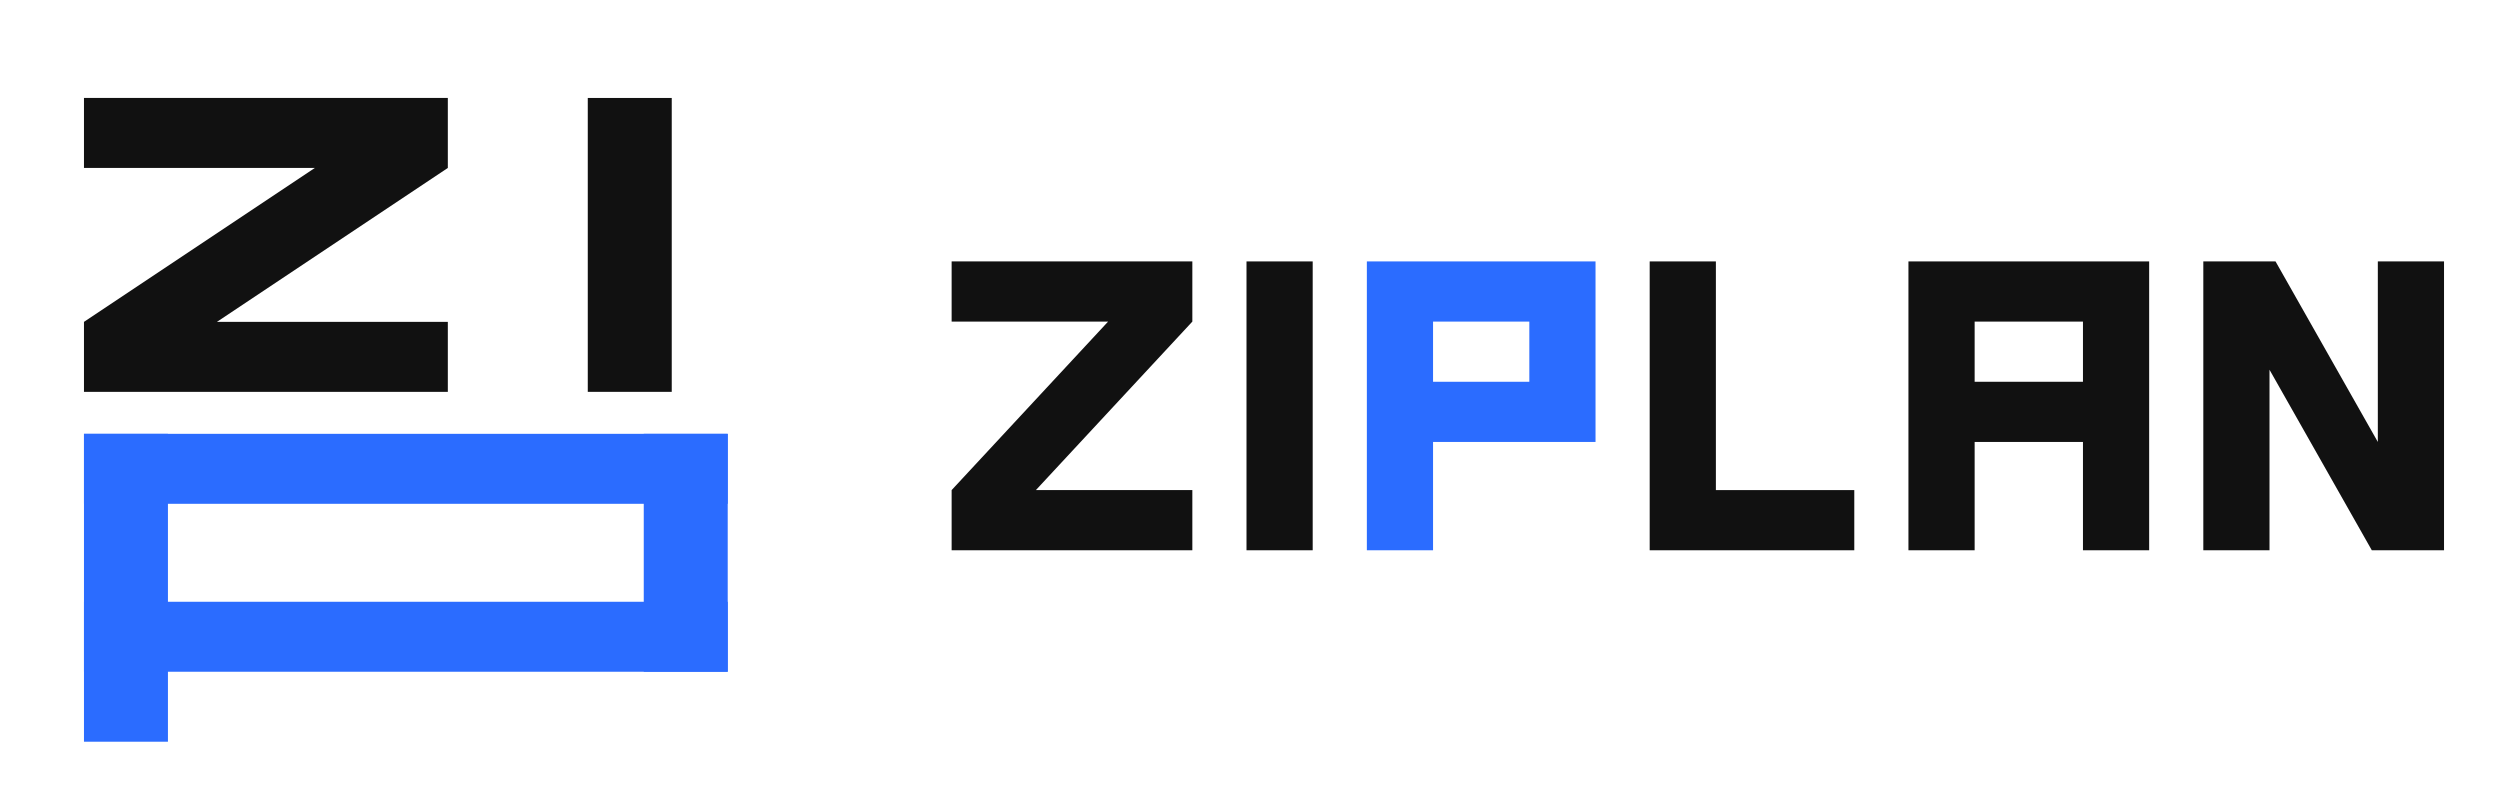
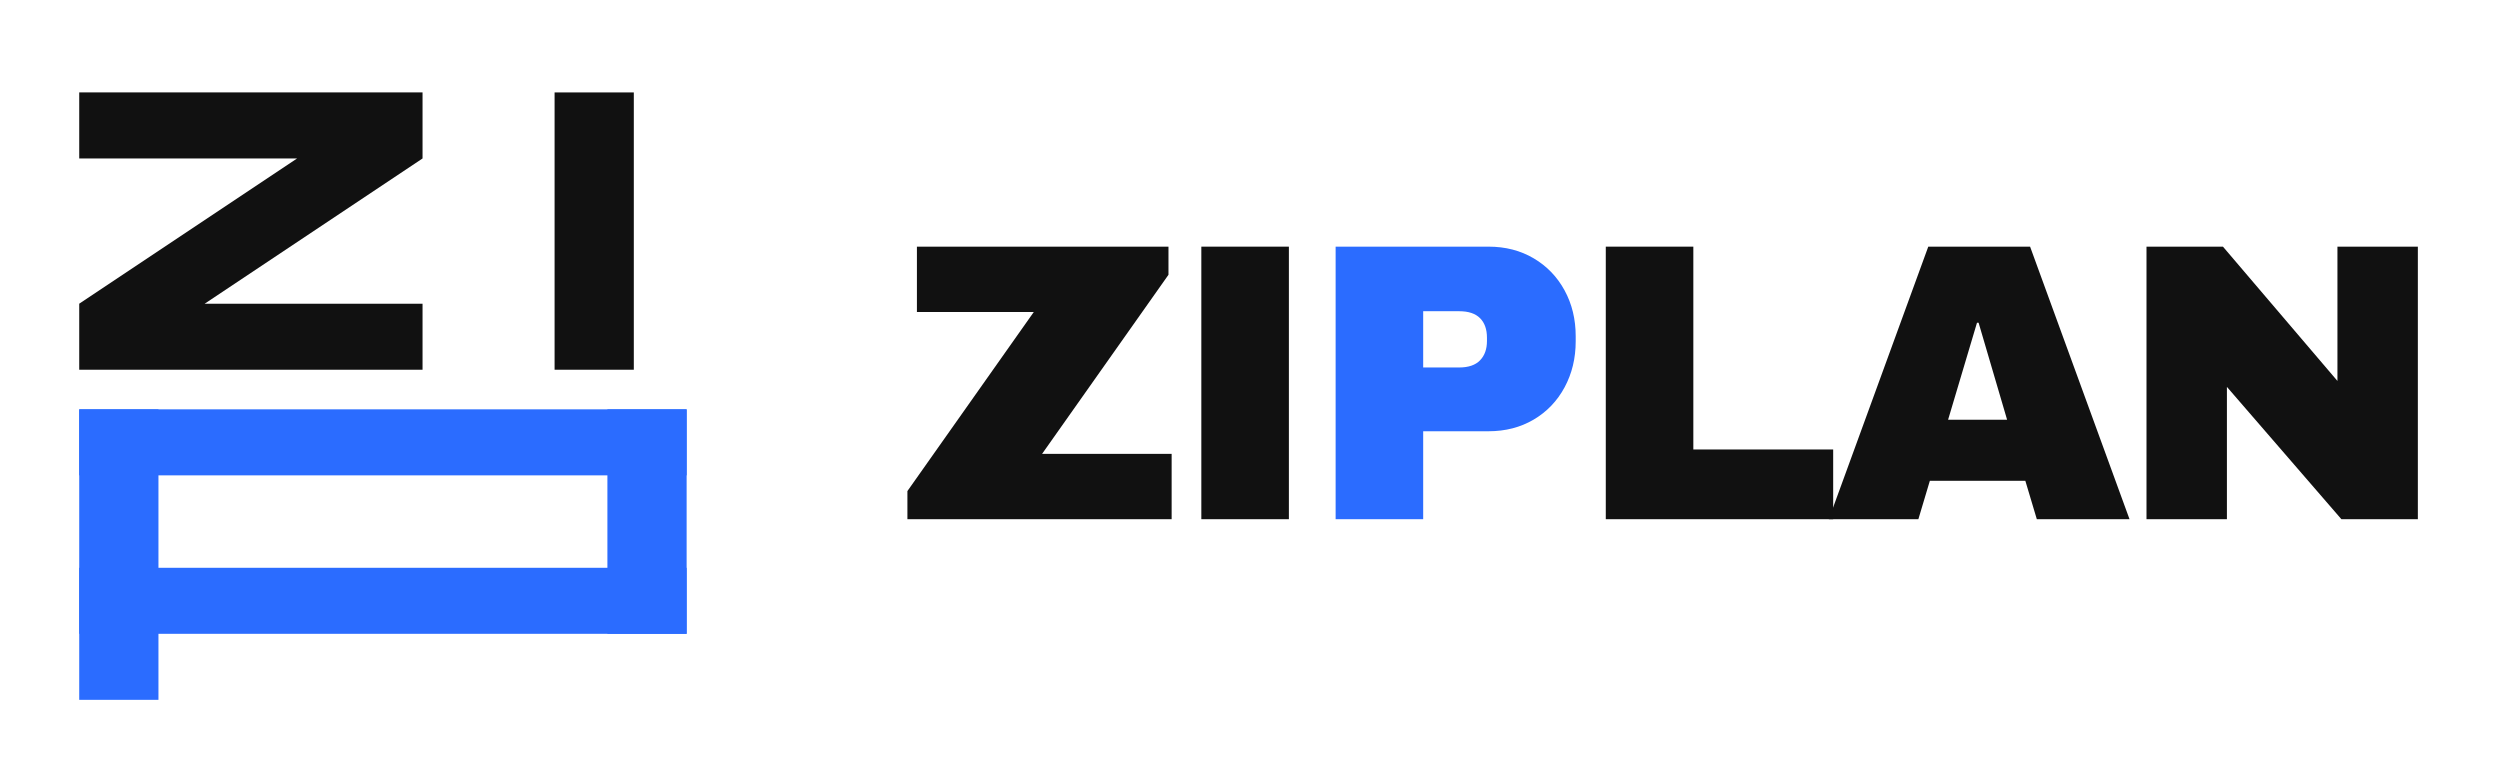
- <svg xmlns="http://www.w3.org/2000/svg" viewBox="-8 -8 357.28 116">
+ <svg xmlns="http://www.w3.org/2000/svg" viewBox="-8 -8 378.66 116">
  <g fill="#111111">
    <path d="M4 6H56V16L23 38H56V48H4V38L37 16H4Z" />
    <rect x="76" y="6" width="12" height="42" />
  </g>
  <g fill="#2b6cff">
    <rect x="4" y="54" width="92" height="10" />
    <rect x="4" y="54" width="12" height="44" />
    <rect x="84" y="54" width="12" height="34" />
    <rect x="4" y="78" width="92" height="10" />
  </g>
  <g transform="translate(128 29.36) scale(0.86)">
-     <g fill="#111111">
-       <path transform="translate(0 0)" d="M0 0H40V10L14 38H40V48H0V38L26 10H0Z" />
-     </g>
-     <g fill="#111111">
-       <rect x="49" y="0" width="11" height="48" />
-     </g>
-     <g fill="#2b6cff">
-       <path transform="translate(69 0)" d="M0 0H38V30H11V48H0ZM11 10V20H27V10Z" fill-rule="evenodd" />
-     </g>
-     <g fill="#111111">
-       <path transform="translate(116 0)" d="M0 0H11V38H34V48H0Z" />
-     </g>
-     <g fill="#111111">
-       <path transform="translate(159 0)" d="M0 0H40V48H29V30H11V48H0ZM11 10V20H29V10Z" fill-rule="evenodd" />
-     </g>
-     <g fill="#111111">
-       <path transform="translate(208 0)" d="M0 0H12L29 30V0H40V48H28L11 18V48H0Z" />
-     </g>
+     <path fill="#111111" transform="translate(0.00 48) scale(0.06977 -0.06977)" d="M364 165H691V0H24V71L343 523H48V688H683V617Z" />
+     <path fill="#111111" transform="translate(47.58 48) scale(0.06977 -0.06977)" d="M84 0V688H305V0Z" />
+     <path fill="#2b6cff" transform="translate(71.93 48) scale(0.06977 -0.06977)" d="M680 462V449Q680 385 652.0 333.0Q624 281 574.0 251.5Q524 222 460 222H295V0H74V688H460Q524 688 574.0 658.5Q624 629 652.0 577.5Q680 526 680 462ZM295 383H386Q421 383 438.5 401.0Q456 419 456 450V458Q456 490 438.5 507.5Q421 525 386 525H295Z" />
+     <path fill="#111111" transform="translate(119.51 48) scale(0.06977 -0.06977)" d="M74 688H295V176H648V0H74Z" />
+     <path fill="#111111" transform="translate(163.26 48) scale(0.06977 -0.06977)" d="M535 0 506 97H265L236 0H10L261 688H518L769 0ZM311 251H460L388 496H384Z" />
+     <path fill="#111111" transform="translate(214.74 48) scale(0.06977 -0.06977)" d="M566 0 277 334V0H74V688H267L556 349V688H759V0Z" />
  </g>
</svg>
